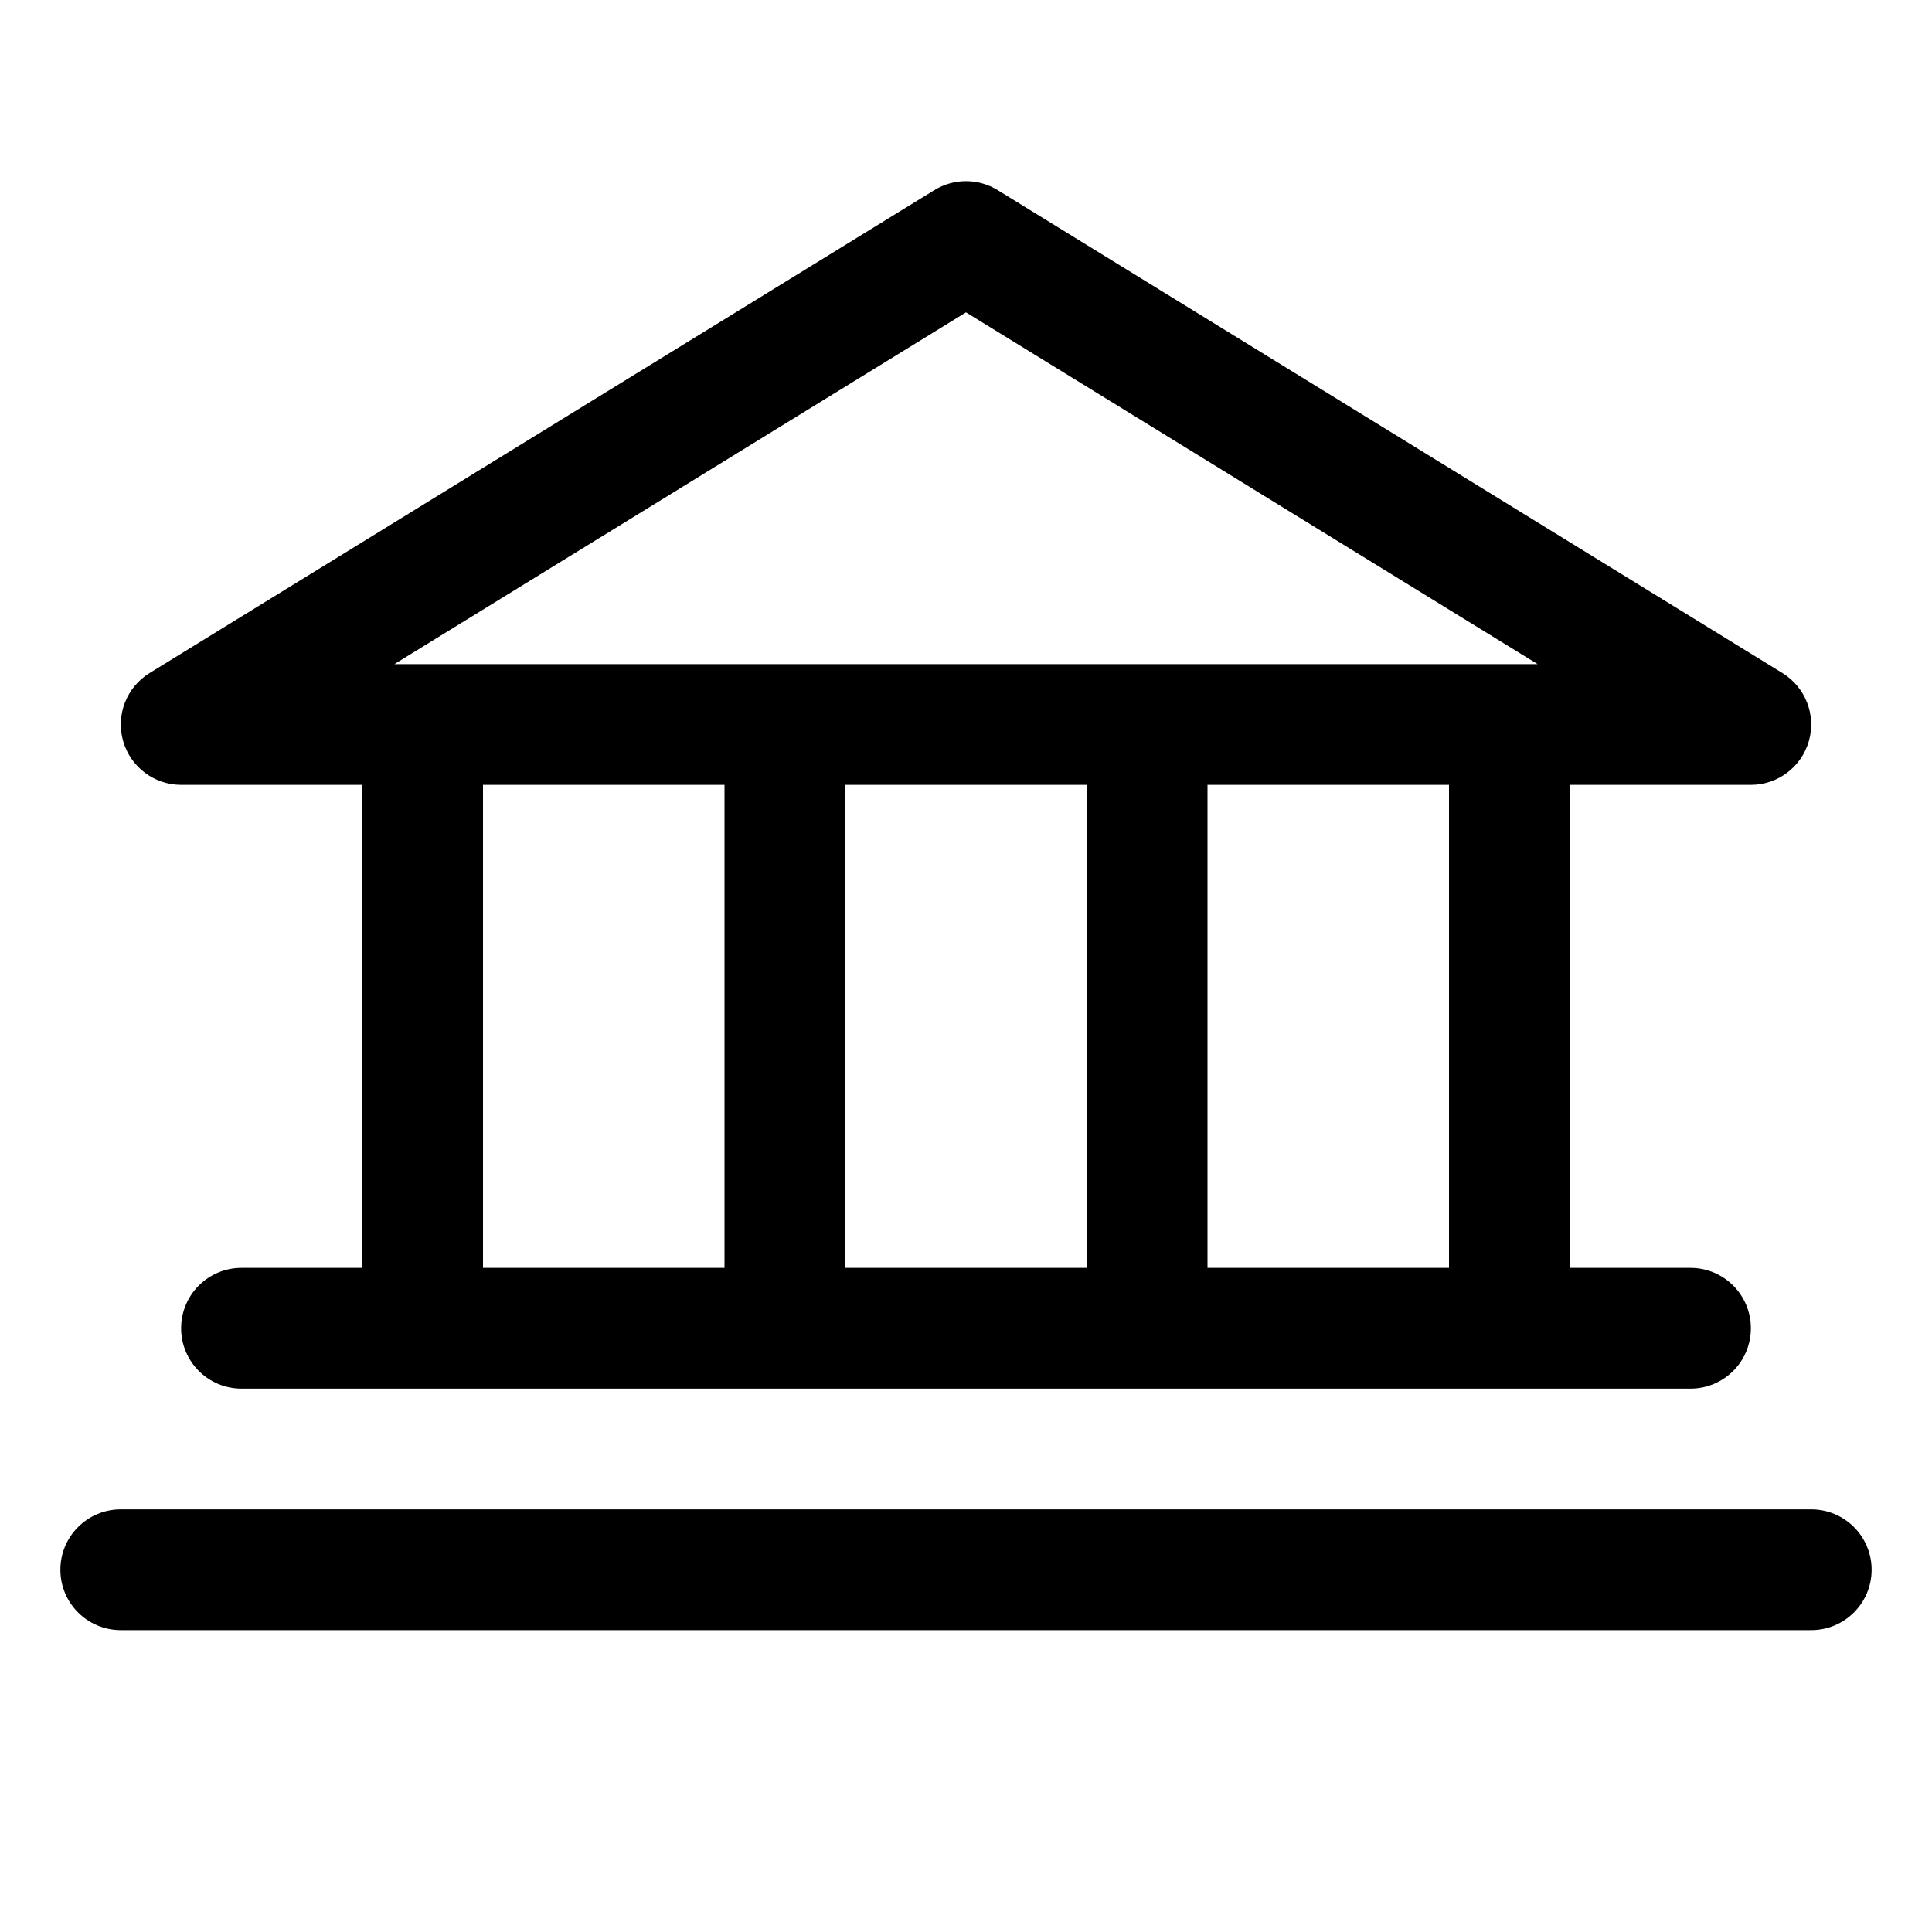
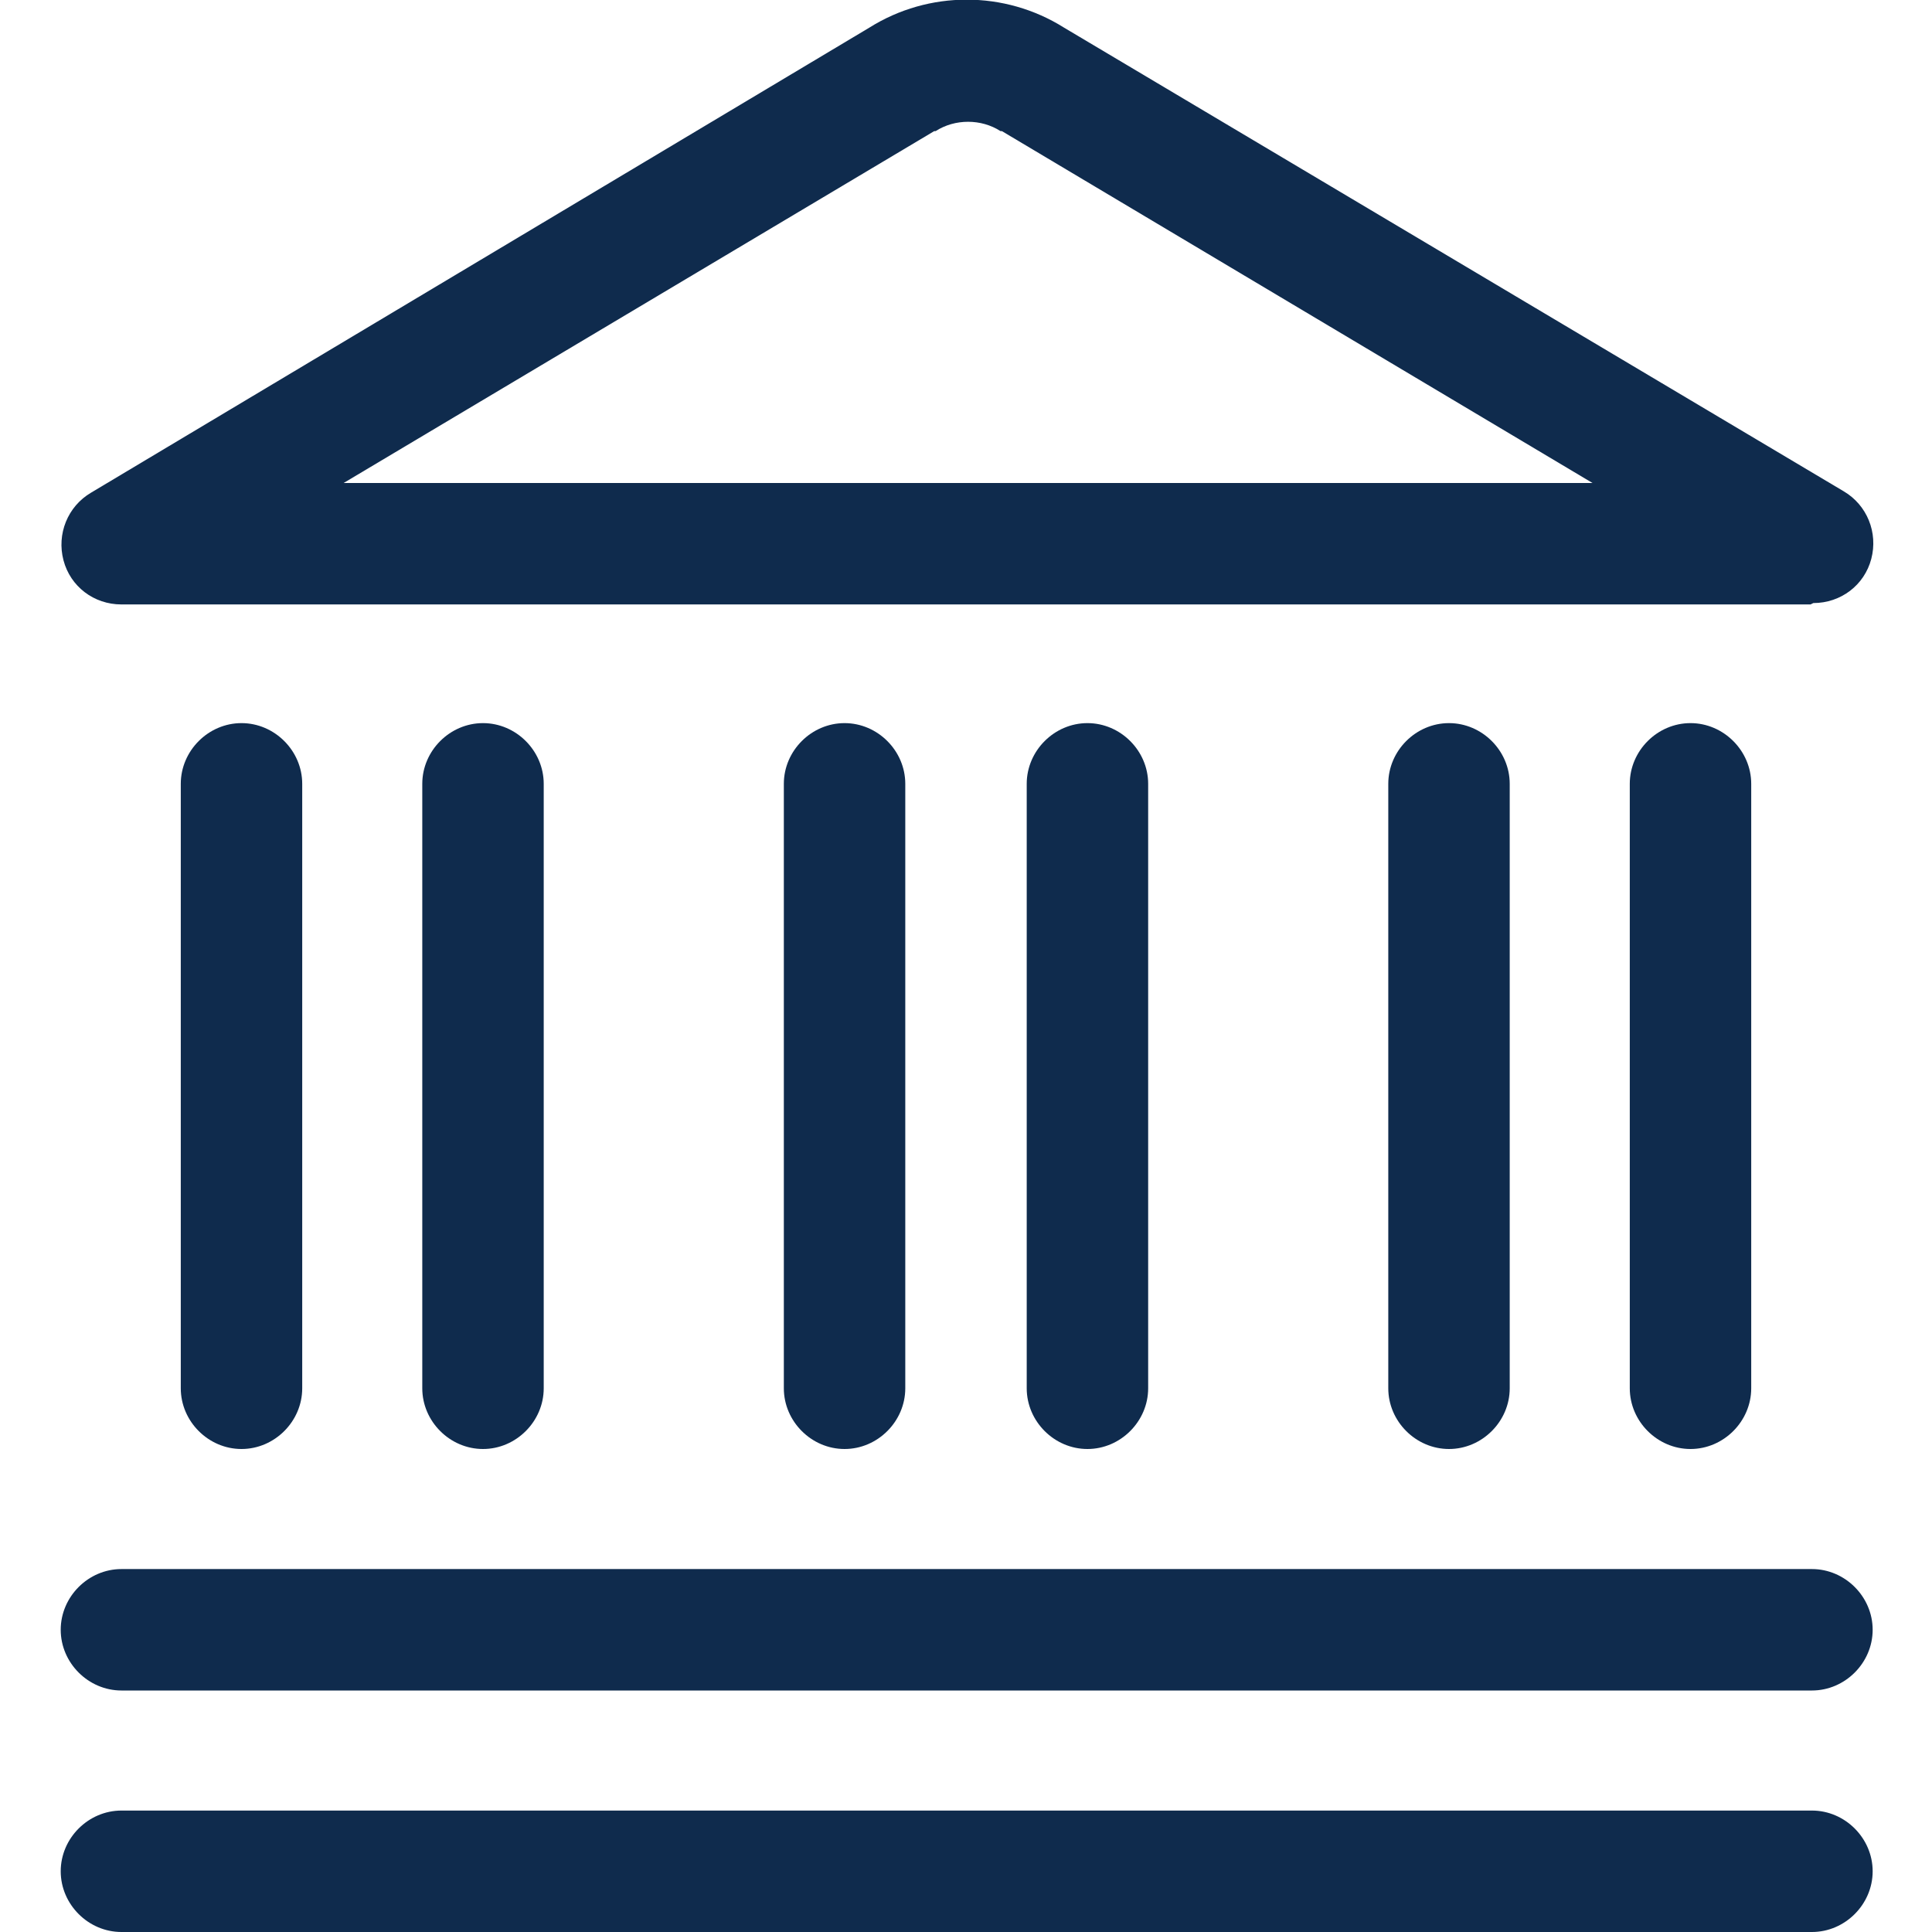
- <svg xmlns="http://www.w3.org/2000/svg" width="32" height="32" fill="#000000" viewBox="0 0 256 256">
-   <path d="M24,104H48v64H32a8,8,0,0,0,0,16H224a8,8,0,0,0,0-16H208V104h24a8,8,0,0,0,4.19-14.81l-104-64a8,8,0,0,0-8.38,0l-104,64A8,8,0,0,0,24,104Zm40,0H96v64H64Zm80,0v64H112V104Zm48,64H160V104h32ZM128,41.39,203.74,88H52.26ZM248,208a8,8,0,0,1-8,8H16a8,8,0,0,1,0-16H240A8,8,0,0,1,248,208Z" />
+ <svg xmlns="http://www.w3.org/2000/svg" id="Layer_1" version="1.1" viewBox="0 0 140 140">
+   <defs>
+     <style>
+       .st0 {
+         fill: #0f2b4d;
+       }
+     </style>
+   </defs>
+   <path class="st0" d="M131.2,140H8.8c-2.4,0-4.4-2-4.4-4.4s2-4.4,4.4-4.4h122.5c2.4,0,4.4,2,4.4,4.4s-2,4.4-4.4,4.4Z" />
+   <path class="st0" d="M131.2,122.5H8.8c-2.4,0-4.4-2-4.4-4.4s2-4.4,4.4-4.4h122.5c2.4,0,4.4,2,4.4,4.4s-2,4.4-4.4,4.4Z" />
+   <path class="st0" d="M17.5,105c-2.4,0-4.4-2-4.4-4.4v-43.8c0-2.4,2-4.4,4.4-4.4s4.4,2,4.4,4.4v43.8c0,2.4-2,4.4-4.4,4.4Z" />
+   <path class="st0" d="M35,105c-2.4,0-4.4-2-4.4-4.4v-43.8c0-2.4,2-4.4,4.4-4.4s4.4,2,4.4,4.4v43.8c0,2.4-2,4.4-4.4,4.4Z" />
+   <path class="st0" d="M61.2,105c-2.4,0-4.4-2-4.4-4.4v-43.8c0-2.4,2-4.4,4.4-4.4s4.4,2,4.4,4.4v43.8c0,2.4-2,4.4-4.4,4.4Z" />
+   <path class="st0" d="M78.8,105c-2.4,0-4.4-2-4.4-4.4v-43.8c0-2.4,2-4.4,4.4-4.4s4.4,2,4.4,4.4v43.8c0,2.4-2,4.4-4.4,4.4Z" />
+   <path class="st0" d="M105,105c-2.4,0-4.4-2-4.4-4.4v-43.8c0-2.4,2-4.4,4.4-4.4s4.4,2,4.4,4.4v43.8c0,2.4-2,4.4-4.4,4.4Z" />
+   <path class="st0" d="M122.5,105c-2.4,0-4.4-2-4.4-4.4v-43.8c0-2.4,2-4.4,4.4-4.4s4.4,2,4.4,4.4v43.8c0,2.4-2,4.4-4.4,4.4Z" />
+   <path class="st0" d="M131.2,43.8H8.8c-2,0-3.7-1.3-4.2-3.2-.5-1.9.3-3.9,2-4.9L63,2c4.3-2.7,9.8-2.7,14.1,0l56.5,33.6c1.7,1,2.5,3,2,4.9-.5,1.9-2.2,3.2-4.2,3.2ZM24.7,35h90.7l-42.8-25.5s0,0-.1,0c-1.4-.9-3.3-.9-4.7,0,0,0,0,0-.1,0l-42.8,25.5Z" />
</svg>
